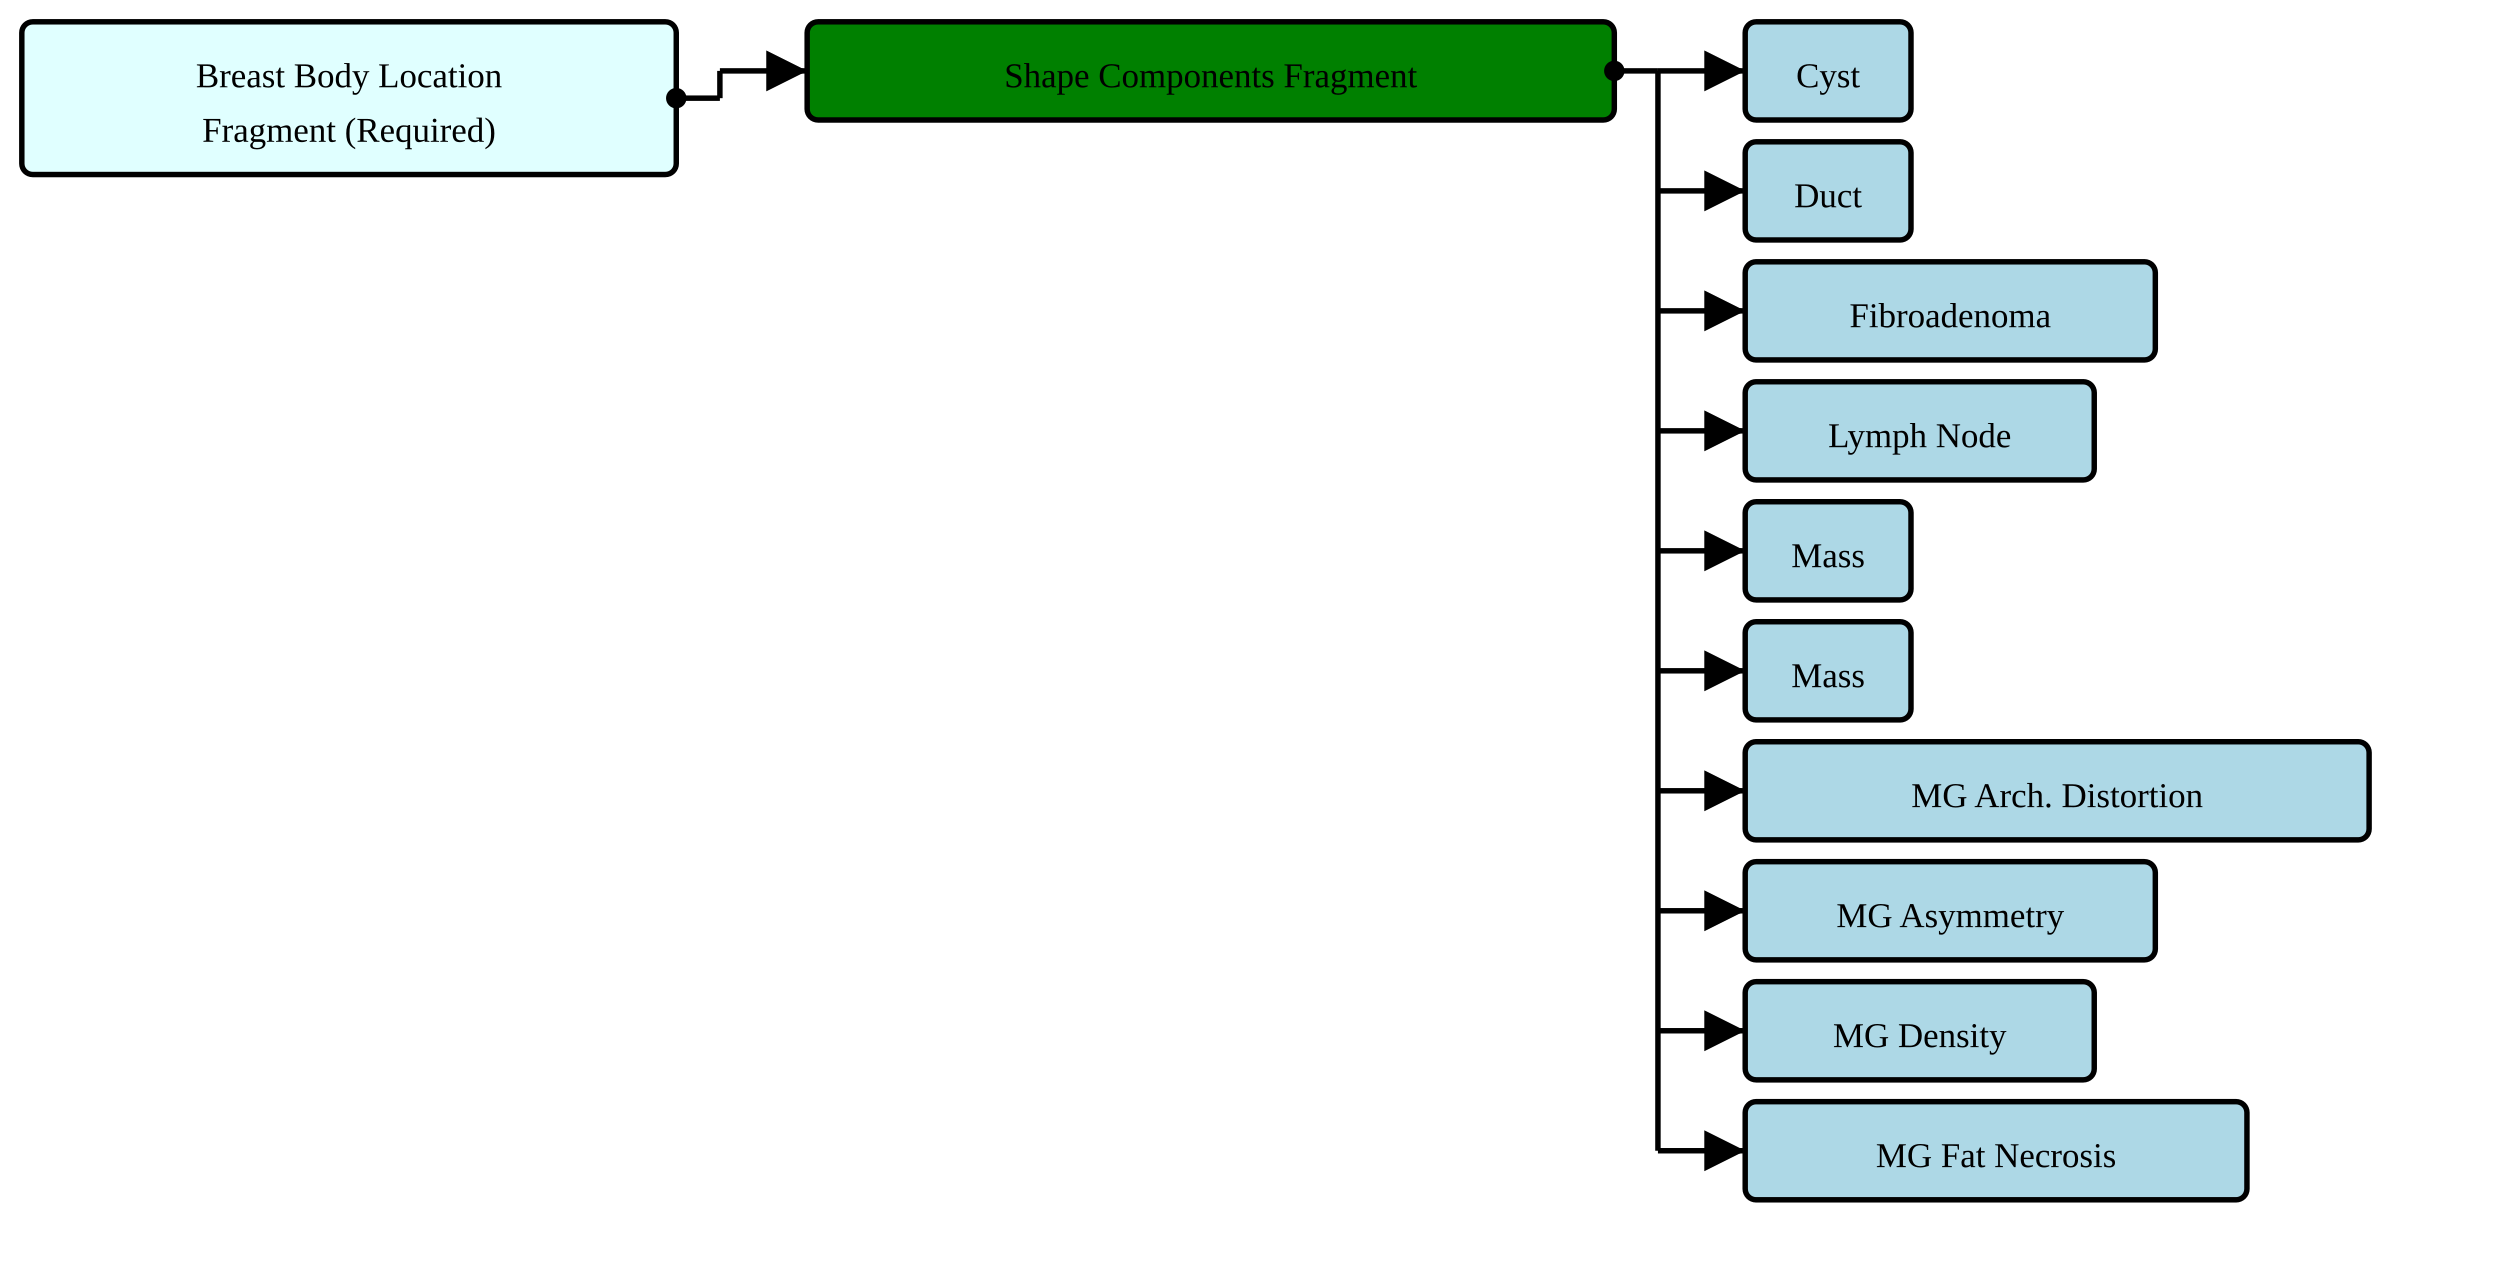
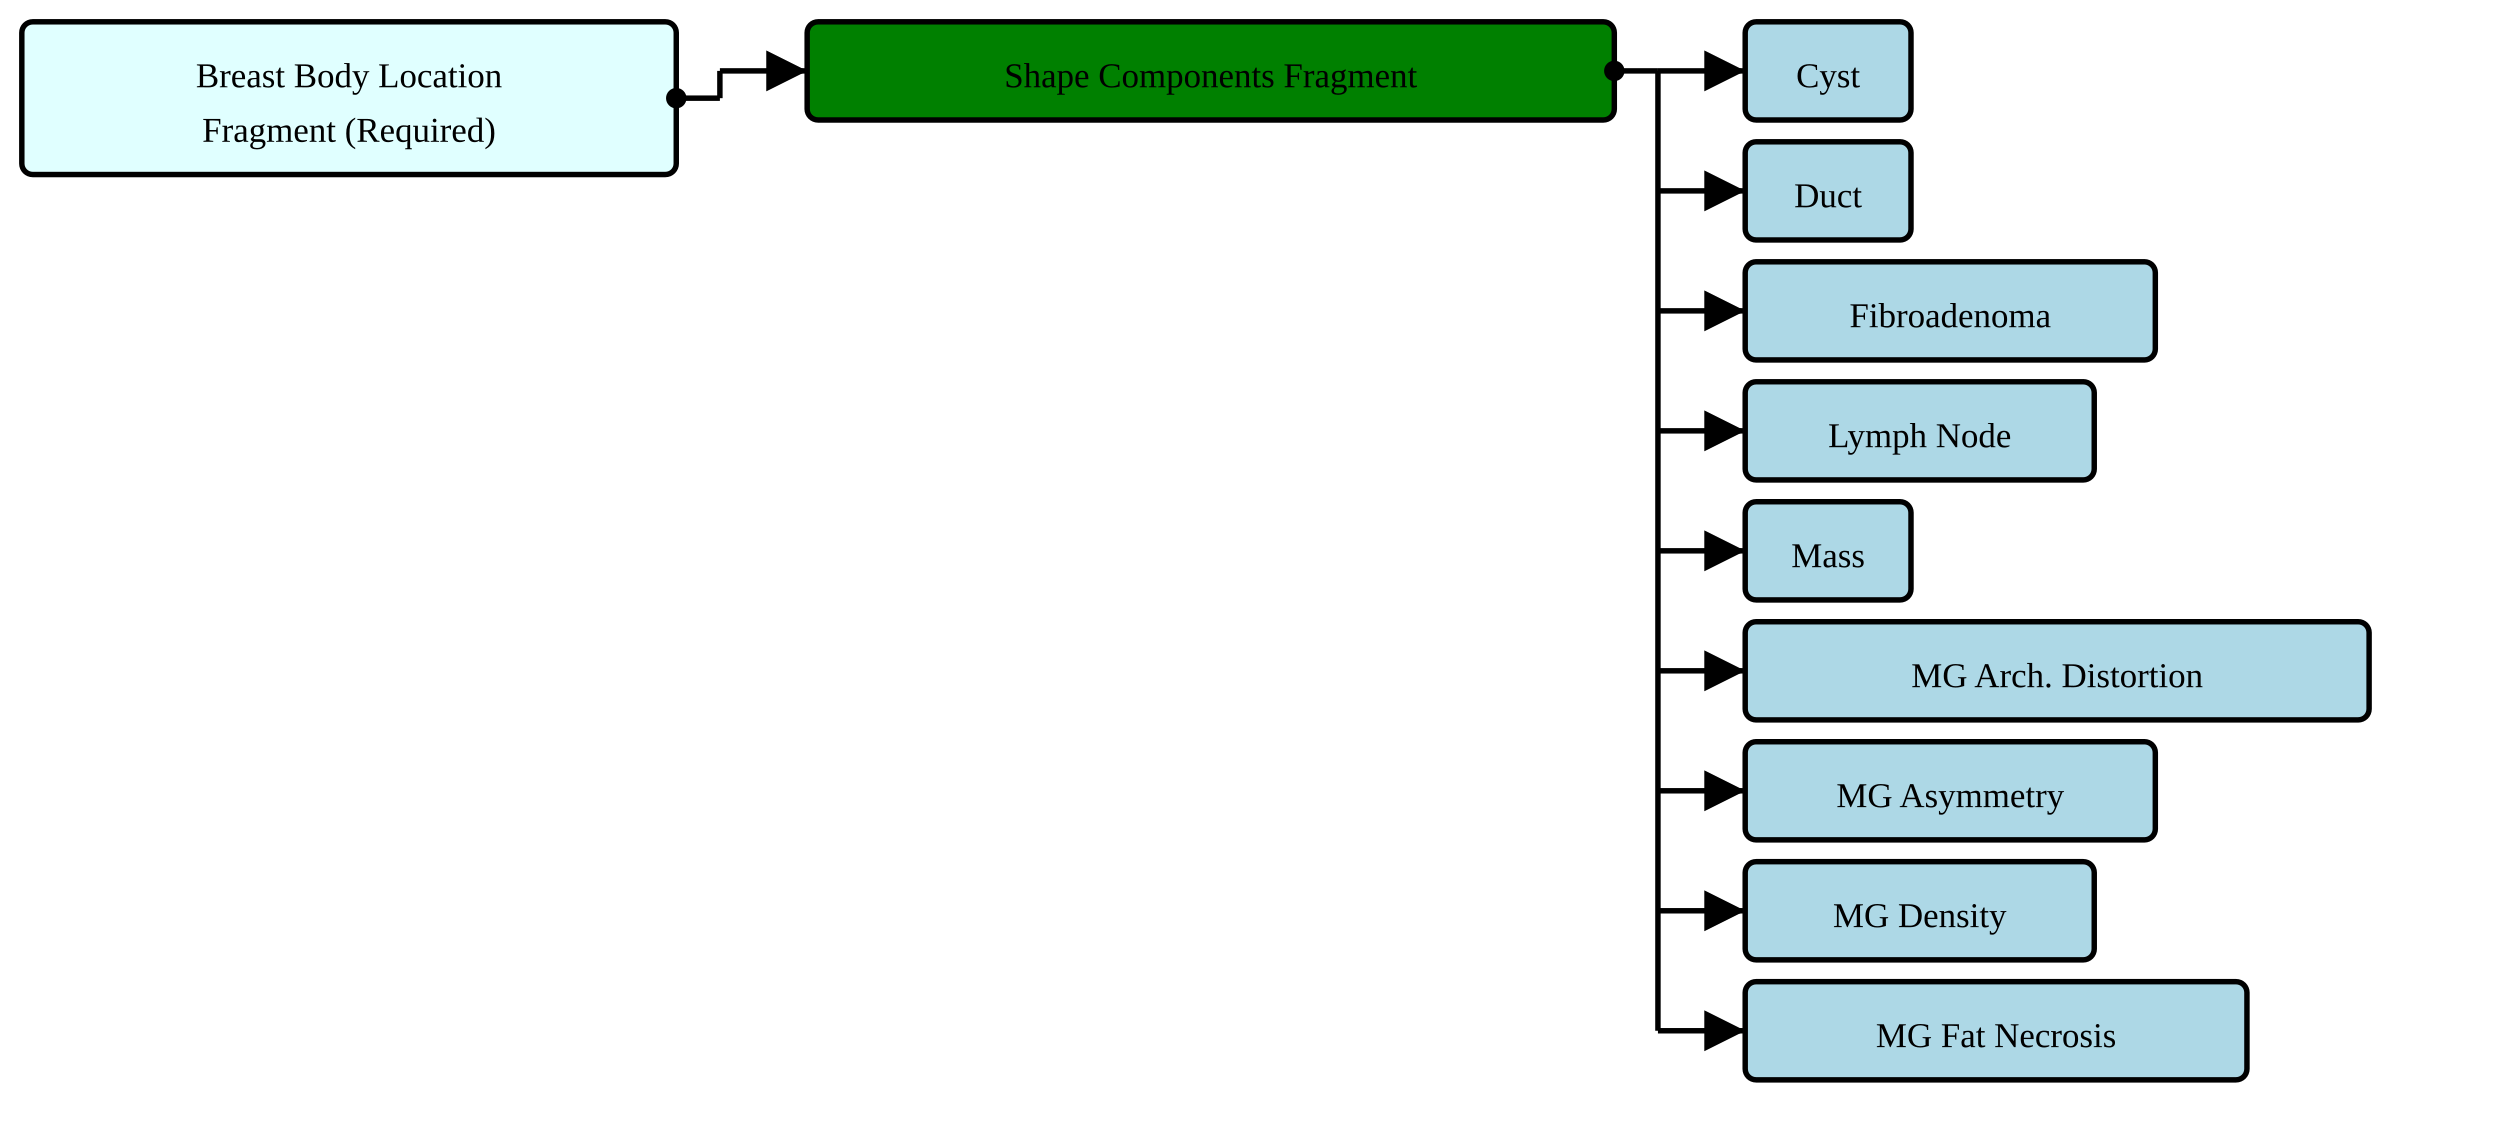
- <svg xmlns="http://www.w3.org/2000/svg" version="1.1" width="859.5" height="435">
+ <svg xmlns="http://www.w3.org/2000/svg" version="1.1" width="859.5" height="393.75">
  <defs>
    <marker id="arrowStart" markerWidth="3.75" markerHeight="3.75" markerUnits="px" refX="1.875" refY="1.875">
      <circle fill="Black" stroke-width="0" cx="1.875" cy="1.875" r="1.875" />
    </marker>
    <marker id="arrowEnd" markerWidth="7.5" markerHeight="7.5" markerUnits="px" refX="7.5" refY="3.75">
      <polygon fill="Black" stroke-width="0" points="0 0 7.5 3.75 0 7.5" />
    </marker>
  </defs>
  <g>
    <g transform="translate(7.5 7.5)">
      <rect fill="LightCyan" stroke="Black" stroke-width="1.875" x="0" y="0" width="225" height="52.5" rx="3.75" ry="3.75" />
      <a href="./StructureDefinition-BreastBodyLocationRequiredFragment.html" target="_top">
        <text x="112.5" y="22.5" text-anchor="middle">Breast Body Location</text>
      </a>
      <a href="./StructureDefinition-BreastBodyLocationRequiredFragment.html" target="_top">
        <text x="112.5" y="41.25" text-anchor="middle">Fragment (Required)</text>
      </a>
    </g>
    <line stroke="Black" stroke-width="1.875" marker-end="url(#arrowEnd)" x1="247.5" y1="24.375" x2="277.5" y2="24.375" />
    <line stroke="Black" stroke-width="1.875" marker-start="url(#arrowStart)" x1="232.5" y1="33.75" x2="247.5" y2="33.75" />
    <line stroke="Black" stroke-width="1.875" x1="247.5" y1="24.375" x2="247.5" y2="33.75" />
  </g>
  <g>
    <g transform="translate(277.5 7.5)">
      <rect fill="Green" stroke="Black" stroke-width="1.875" x="0" y="0" width="277.5" height="33.75" rx="3.75" ry="3.75" />
      <text x="138.75" y="22.5" text-anchor="middle">Shape Components Fragment</text>
    </g>
    <line stroke="Black" stroke-width="1.875" marker-end="url(#arrowEnd)" x1="570" y1="24.375" x2="600" y2="24.375" />
    <line stroke="Black" stroke-width="1.875" marker-end="url(#arrowEnd)" x1="570" y1="65.625" x2="600" y2="65.625" />
    <line stroke="Black" stroke-width="1.875" marker-end="url(#arrowEnd)" x1="570" y1="106.875" x2="600" y2="106.875" />
    <line stroke="Black" stroke-width="1.875" marker-end="url(#arrowEnd)" x1="570" y1="148.125" x2="600" y2="148.125" />
    <line stroke="Black" stroke-width="1.875" marker-end="url(#arrowEnd)" x1="570" y1="189.375" x2="600" y2="189.375" />
    <line stroke="Black" stroke-width="1.875" marker-end="url(#arrowEnd)" x1="570" y1="230.625" x2="600" y2="230.625" />
    <line stroke="Black" stroke-width="1.875" marker-end="url(#arrowEnd)" x1="570" y1="271.875" x2="600" y2="271.875" />
    <line stroke="Black" stroke-width="1.875" marker-end="url(#arrowEnd)" x1="570" y1="313.125" x2="600" y2="313.125" />
    <line stroke="Black" stroke-width="1.875" marker-end="url(#arrowEnd)" x1="570" y1="354.375" x2="600" y2="354.375" />
-     <line stroke="Black" stroke-width="1.875" marker-end="url(#arrowEnd)" x1="570" y1="395.625" x2="600" y2="395.625" />
    <line stroke="Black" stroke-width="1.875" marker-start="url(#arrowStart)" x1="555" y1="24.375" x2="570" y2="24.375" />
-     <line stroke="Black" stroke-width="1.875" x1="570" y1="24.375" x2="570" y2="395.625" />
+     <line stroke="Black" stroke-width="1.875" x1="570" y1="24.375" x2="570" y2="354.375" />
  </g>
  <g>
    <g transform="translate(600 7.5)">
      <rect fill="LightBlue" stroke="Black" stroke-width="1.875" x="0" y="0" width="57" height="33.75" rx="3.75" ry="3.75" />
      <a href="./StructureDefinition-AbnormalityCyst.html" target="_top">
        <text x="28.5" y="22.5" text-anchor="middle">Cyst</text>
      </a>
    </g>
    <g transform="translate(600 48.75)">
      <rect fill="LightBlue" stroke="Black" stroke-width="1.875" x="0" y="0" width="57" height="33.75" rx="3.75" ry="3.75" />
      <a href="./StructureDefinition-AbnormalityDuct.html" target="_top">
        <text x="28.5" y="22.5" text-anchor="middle">Duct</text>
      </a>
    </g>
    <g transform="translate(600 90)">
      <rect fill="LightBlue" stroke="Black" stroke-width="1.875" x="0" y="0" width="141" height="33.75" rx="3.75" ry="3.75" />
      <a href="./StructureDefinition-AbnormalityFibroadenoma.html" target="_top">
        <text x="70.5" y="22.5" text-anchor="middle">Fibroadenoma</text>
      </a>
    </g>
    <g transform="translate(600 131.25)">
      <rect fill="LightBlue" stroke="Black" stroke-width="1.875" x="0" y="0" width="120" height="33.75" rx="3.75" ry="3.75" />
      <a href="./StructureDefinition-AbnormalityLymphNode.html" target="_top">
        <text x="60" y="22.5" text-anchor="middle">Lymph Node</text>
      </a>
    </g>
    <g transform="translate(600 172.5)">
      <rect fill="LightBlue" stroke="Black" stroke-width="1.875" x="0" y="0" width="57" height="33.75" rx="3.75" ry="3.75" />
      <a href="./StructureDefinition-AbnormalityMass.html" target="_top">
        <text x="28.5" y="22.5" text-anchor="middle">Mass</text>
      </a>
    </g>
    <g transform="translate(600 213.75)">
-       <rect fill="LightBlue" stroke="Black" stroke-width="1.875" x="0" y="0" width="57" height="33.75" rx="3.75" ry="3.75" />
-       <a href="./StructureDefinition-Mass.html" target="_top">
-         <text x="28.5" y="22.5" text-anchor="middle">Mass</text>
-       </a>
-     </g>
-     <g transform="translate(600 255)">
      <rect fill="LightBlue" stroke="Black" stroke-width="1.875" x="0" y="0" width="214.5" height="33.75" rx="3.75" ry="3.75" />
      <a href="./StructureDefinition-MGAbnormalityArchitecturalDistortion.html" target="_top">
        <text x="107.25" y="22.5" text-anchor="middle">MG Arch. Distortion</text>
      </a>
    </g>
-     <g transform="translate(600 296.25)">
+     <g transform="translate(600 255)">
      <rect fill="LightBlue" stroke="Black" stroke-width="1.875" x="0" y="0" width="141" height="33.75" rx="3.75" ry="3.75" />
      <a href="./StructureDefinition-MGAbnormalityAsymmetry.html" target="_top">
        <text x="70.5" y="22.5" text-anchor="middle">MG Asymmetry</text>
      </a>
    </g>
-     <g transform="translate(600 337.5)">
+     <g transform="translate(600 296.25)">
      <rect fill="LightBlue" stroke="Black" stroke-width="1.875" x="0" y="0" width="120" height="33.75" rx="3.75" ry="3.75" />
      <a href="./StructureDefinition-MGAbnormalityDensity.html" target="_top">
        <text x="60" y="22.5" text-anchor="middle">MG Density</text>
      </a>
    </g>
-     <g transform="translate(600 378.75)">
+     <g transform="translate(600 337.5)">
      <rect fill="LightBlue" stroke="Black" stroke-width="1.875" x="0" y="0" width="172.5" height="33.75" rx="3.75" ry="3.75" />
      <a href="./StructureDefinition-MGAbnormalityFatNecrosis.html" target="_top">
        <text x="86.25" y="22.5" text-anchor="middle">MG Fat Necrosis</text>
      </a>
    </g>
  </g>
</svg>
